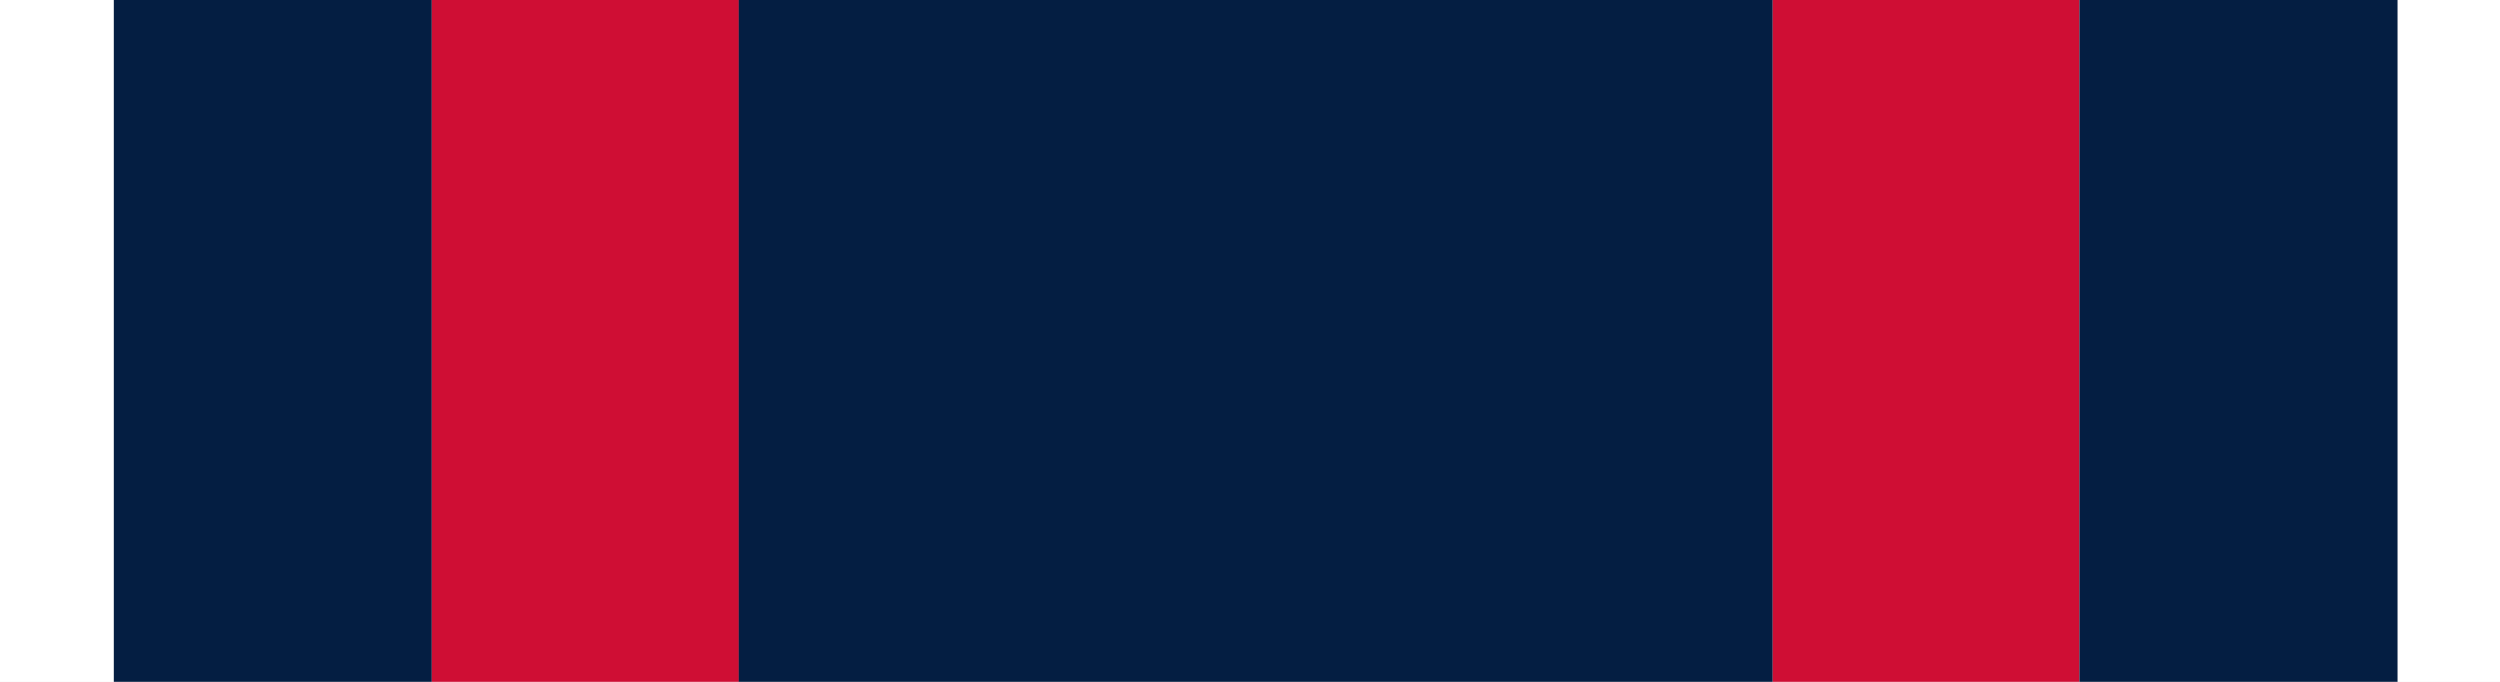
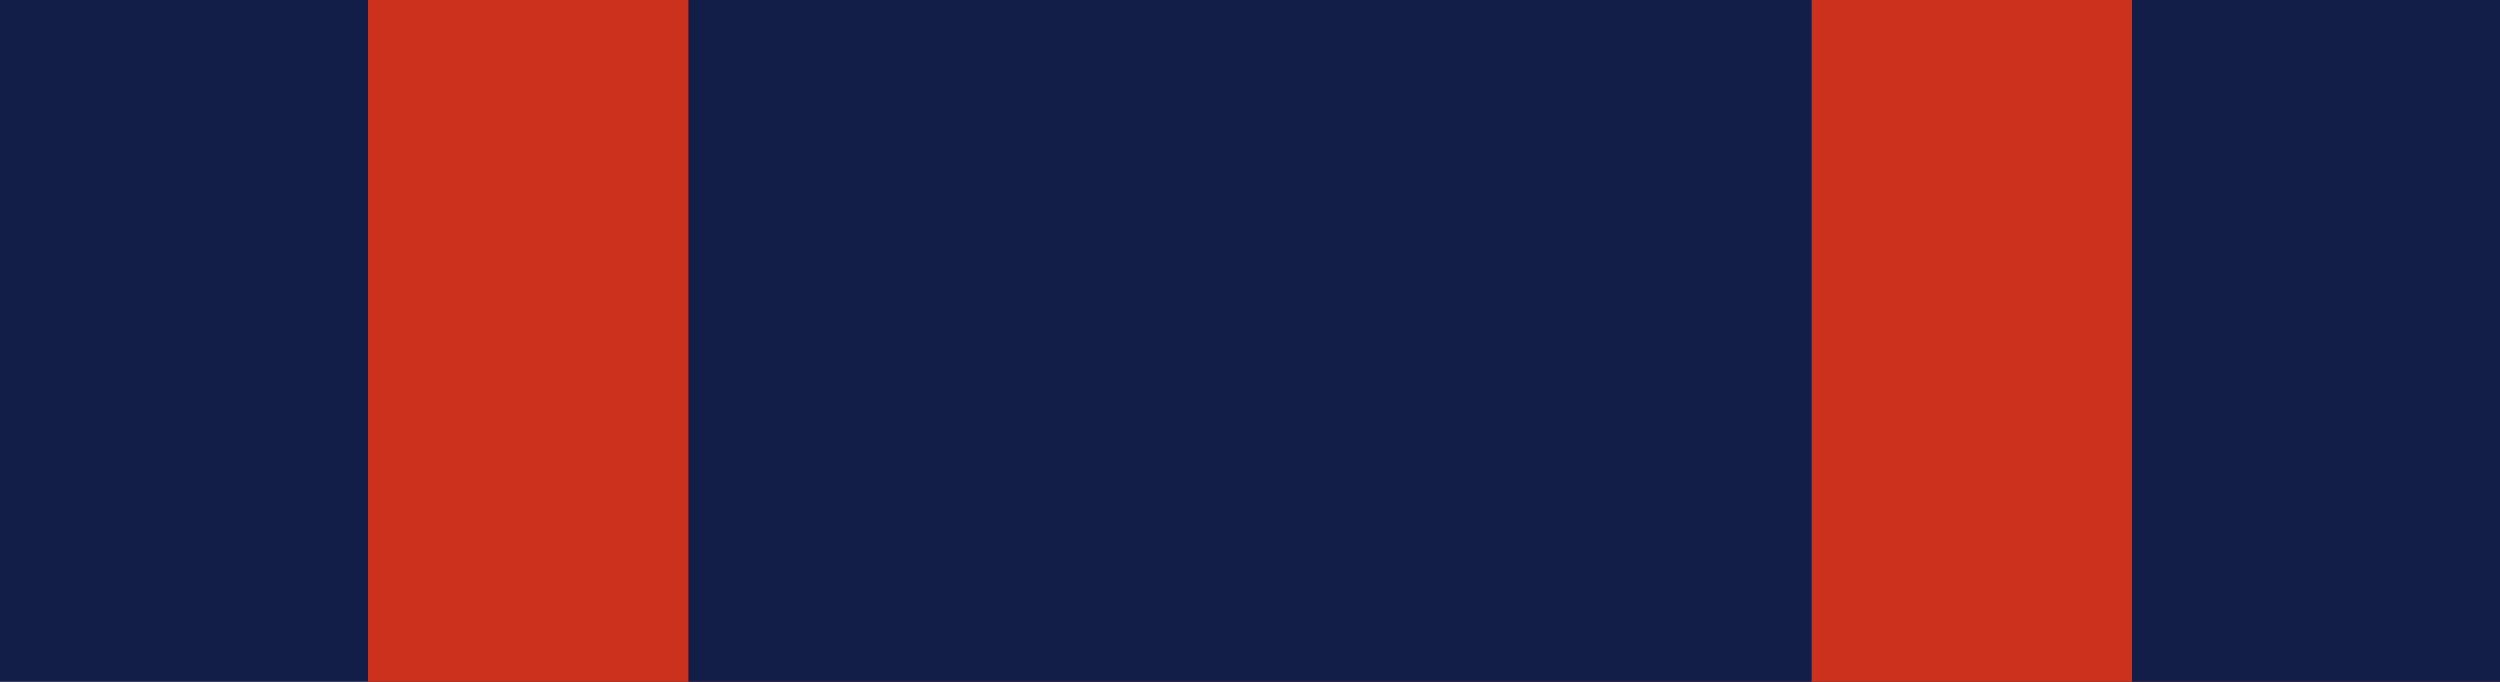
<svg xmlns="http://www.w3.org/2000/svg" width="1.375in" height="0.375in" viewBox="0 0 137.5 37.5" data-asset-id="mil-ribbon-coast-guard-transportation-distinguished-service" data-source="reference-art-measured" data-units="0.01in">
  <g id="mil-ribbon-coast-guard-transportation-distinguished-service__field">
-     <rect id="mil-ribbon-coast-guard-transportation-distinguished-service__stripe-0" x="0.00" y="0" width="6.26" height="37.5" fill="#ffffff" />
-     <rect id="mil-ribbon-coast-guard-transportation-distinguished-service__stripe-1" x="6.26" y="0" width="17.49" height="37.5" fill="#041e42" />
-     <rect id="mil-ribbon-coast-guard-transportation-distinguished-service__stripe-2" x="23.75" y="0" width="16.89" height="37.5" fill="#cf0e34" />
-     <rect id="mil-ribbon-coast-guard-transportation-distinguished-service__stripe-3" x="40.63" y="0" width="56.87" height="37.5" fill="#041e42" />
-     <rect id="mil-ribbon-coast-guard-transportation-distinguished-service__stripe-4" x="97.50" y="0" width="16.87" height="37.5" fill="#cf0e34" />
-     <rect id="mil-ribbon-coast-guard-transportation-distinguished-service__stripe-5" x="114.37" y="0" width="17.50" height="37.5" fill="#041e42" />
-     <rect id="mil-ribbon-coast-guard-transportation-distinguished-service__stripe-6" x="131.88" y="0" width="5.62" height="37.5" fill="#ffffff" />
+     <rect id="mil-ribbon-coast-guard-transportation-distinguished-service__stripe-0" x="0.00" y="0" width="37.86" height="37.5" fill="#121d48" />
+     <rect id="mil-ribbon-coast-guard-transportation-distinguished-service__stripe-1" x="20.24" y="0" width="79.40" height="37.5" fill="#cb311d" />
+     <rect id="mil-ribbon-coast-guard-transportation-distinguished-service__stripe-2" x="37.86" y="0" width="79.40" height="37.5" fill="#121d48" />
+     <rect id="mil-ribbon-coast-guard-transportation-distinguished-service__stripe-3" x="99.64" y="0" width="37.86" height="37.5" fill="#cb311d" />
+     <rect id="mil-ribbon-coast-guard-transportation-distinguished-service__stripe-4" x="117.26" y="0" width="20.24" height="37.5" fill="#121d48" />
  </g>
</svg>
